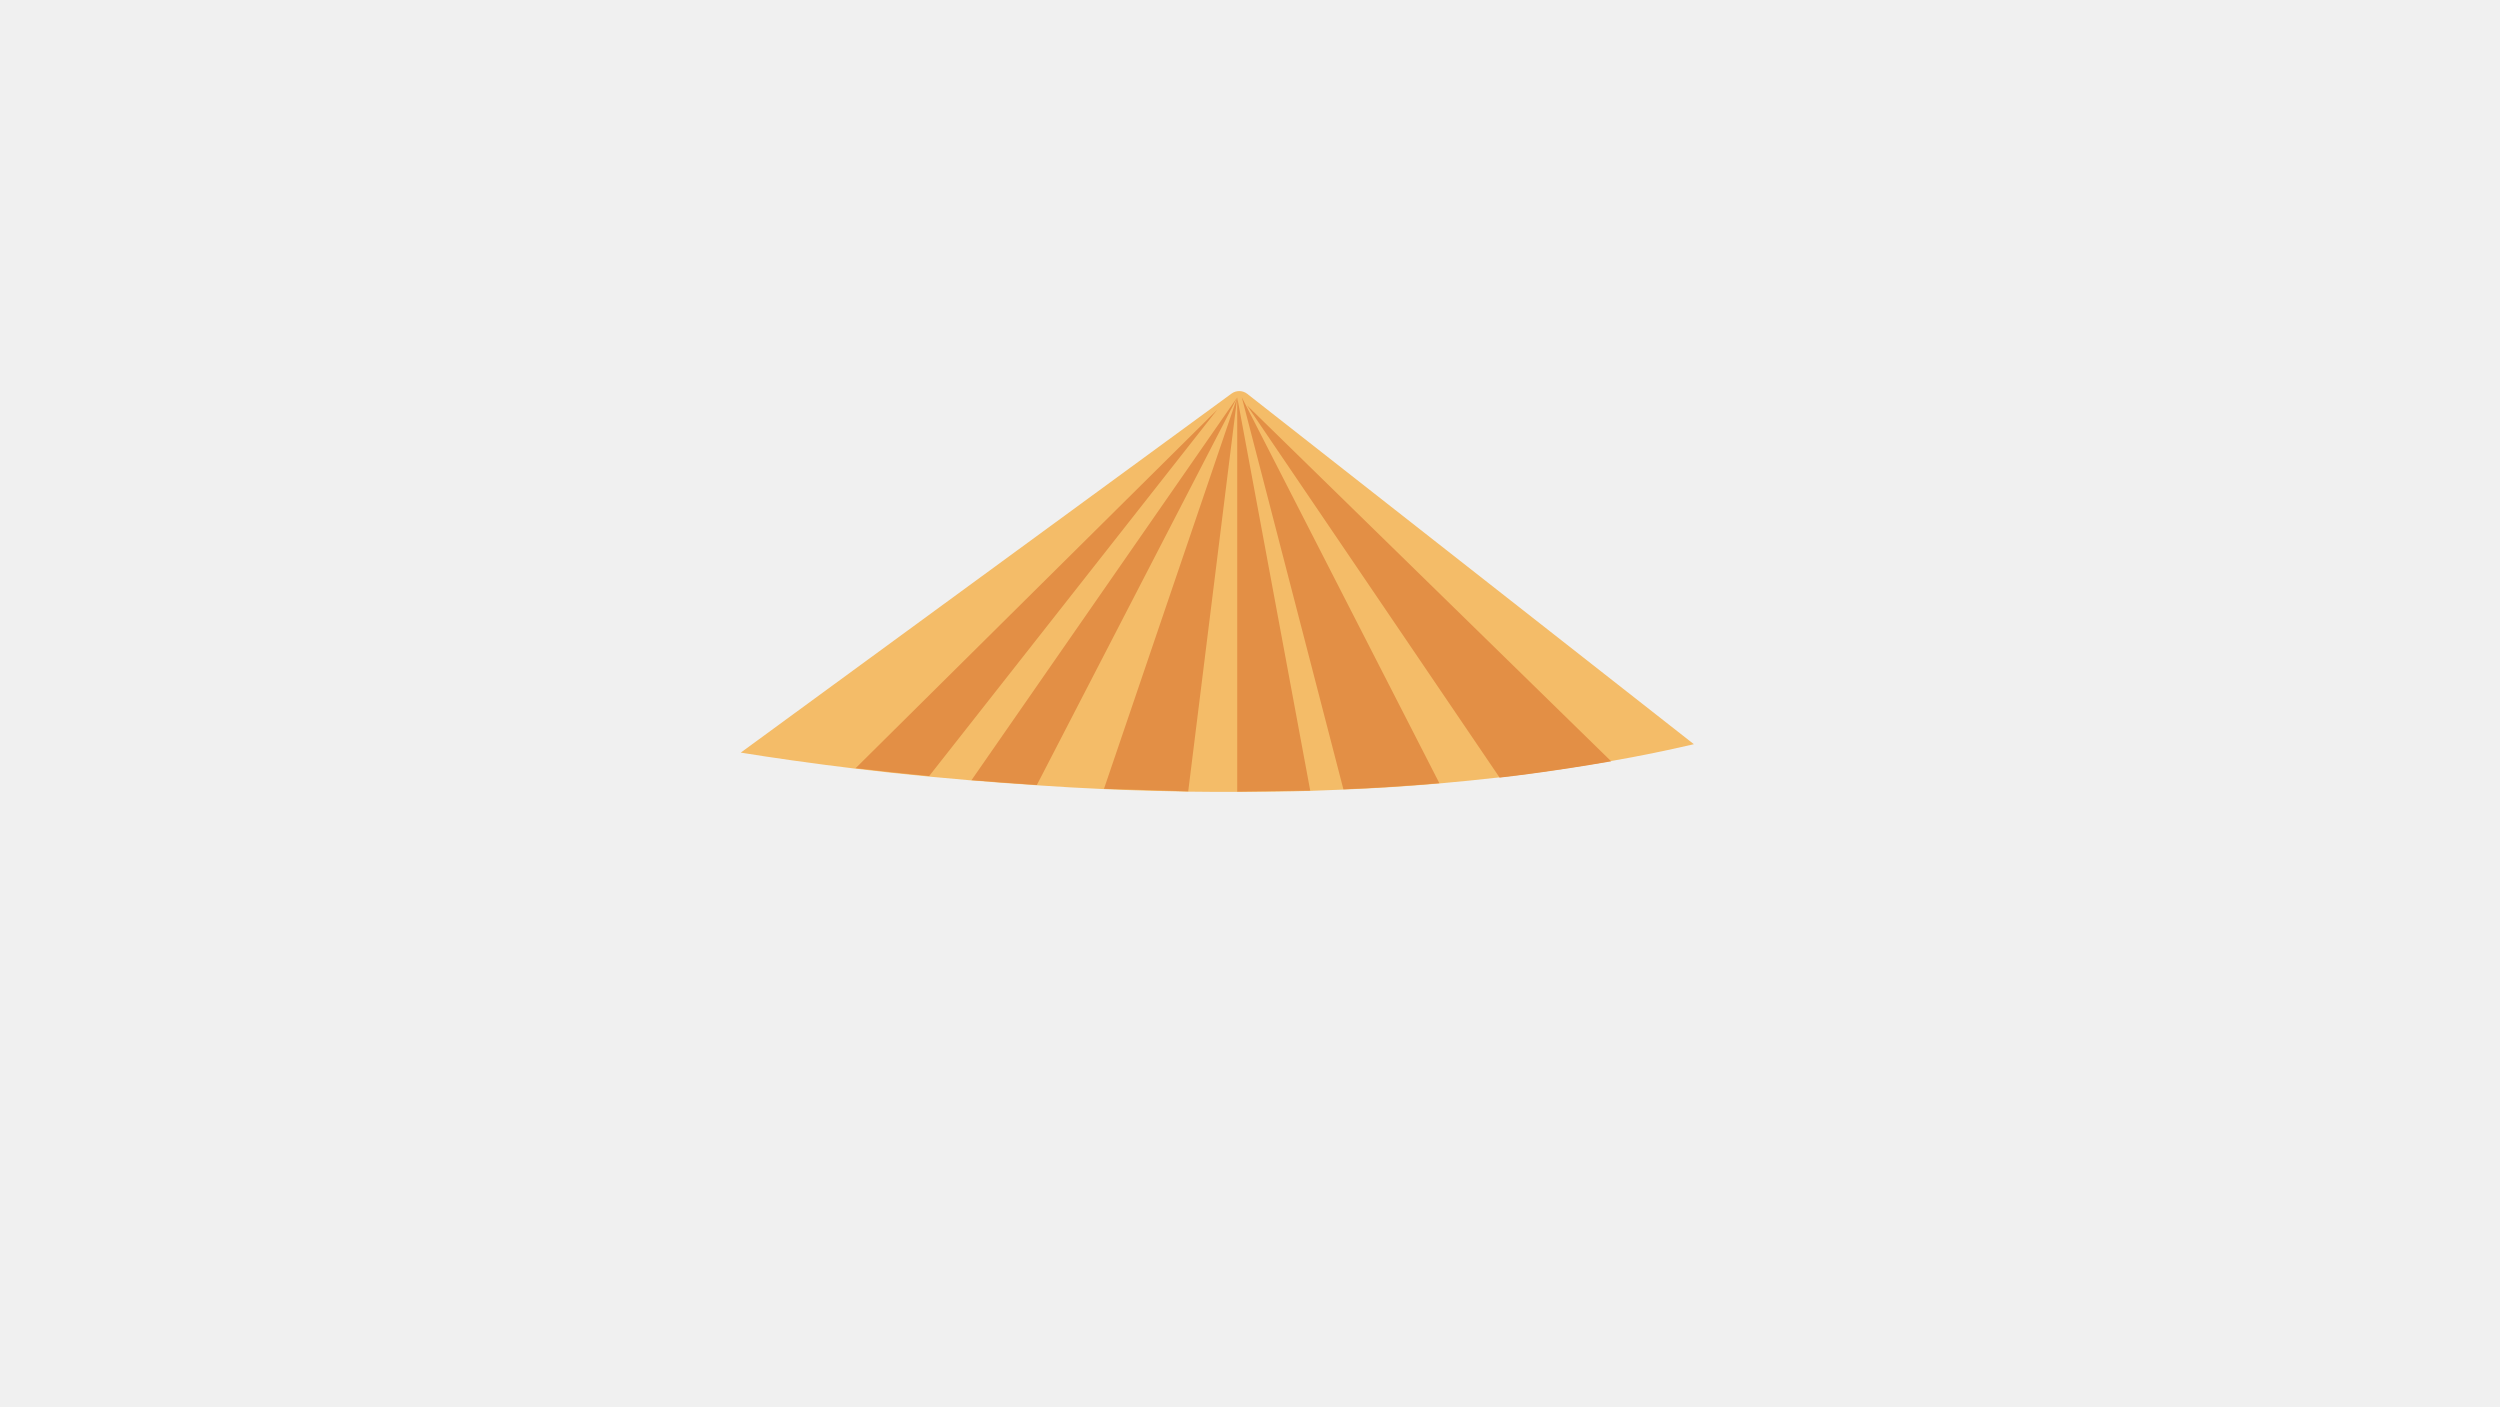
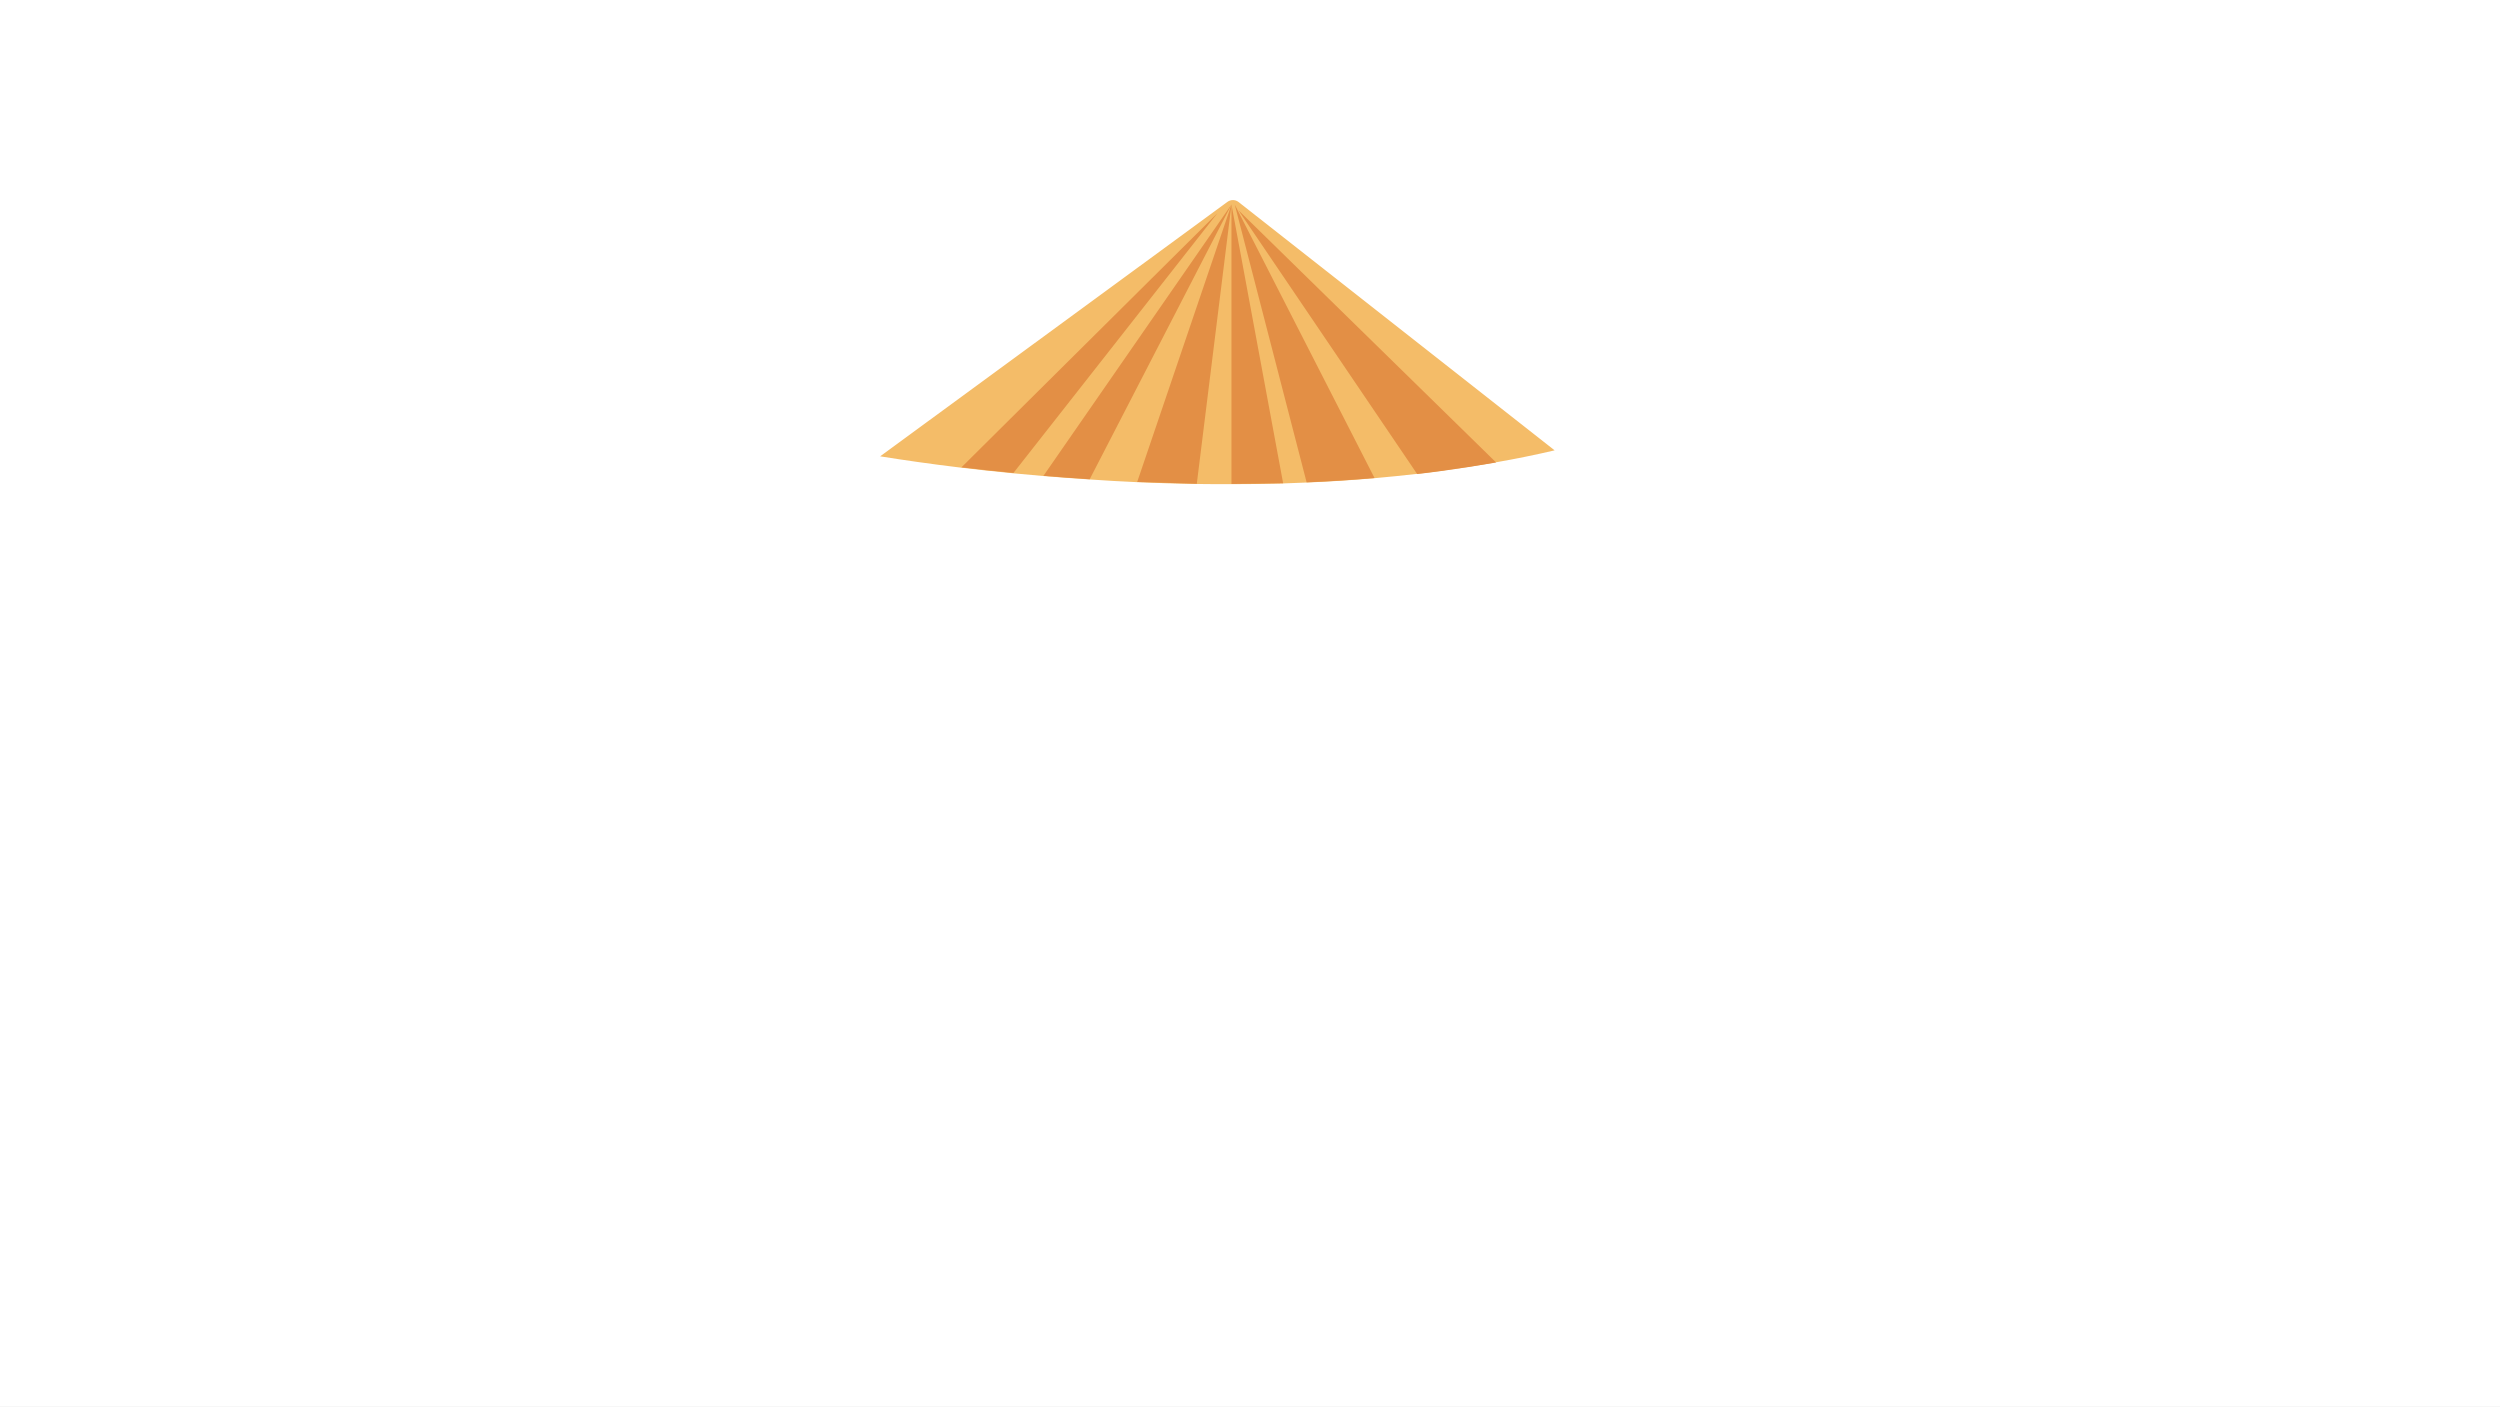
<svg xmlns="http://www.w3.org/2000/svg" width="1920" zoomAndPan="magnify" viewBox="0 0 1440 810" height="1080" preserveAspectRatio="xMidYMid meet" version="1.2">
  <defs>
-     <clipPath id="4ee503816d">
-       <path d="M 426.672 225 L 975.672 225 L 975.672 456.324 L 426.672 456.324 Z M 426.672 225 " />
+     <clipPath id="431f5188e8">
+       <path d="M 506.965 115 L 895.465 115 L 895.465 279 L 506.965 279 Z M 506.965 115 " />
    </clipPath>
  </defs>
-   <g id="1abf961a34">
-     <g clip-rule="nonzero" clip-path="url(#4ee503816d)">
-       <path style=" stroke:none;fill-rule:nonzero;fill:#f4bc68;fill-opacity:1;" d="M 975.672 428.66 C 959.941 432.332 944.062 435.566 928.035 438.355 C 913.039 441 897.746 443.352 882.605 445.406 C 876.281 446.289 870.105 447.023 863.785 447.758 C 852.168 449.078 840.555 450.254 828.938 451.281 C 810.414 452.898 792.035 454.074 773.656 454.809 C 767.336 455.102 761.012 455.25 754.691 455.543 C 740.574 455.984 726.461 456.129 712.641 456.129 C 703.082 456.129 693.672 456.129 684.41 455.984 C 667.945 455.691 651.625 455.25 635.891 454.516 C 622.66 453.926 609.867 453.191 597.223 452.312 C 584.285 451.43 571.789 450.547 559.586 449.52 C 551.203 448.785 543.117 448.051 535.18 447.316 C 527.238 446.582 519.594 445.699 512.094 444.965 C 505.48 444.23 499.008 443.496 492.836 442.762 C 467.25 439.68 444.902 436.445 426.672 433.508 L 709.406 226.676 C 712.051 224.766 715.727 224.766 718.375 226.82 Z M 975.672 428.66 " />
+   <g id="3ea20e0f74">
+     <rect x="0" width="1440" y="0" height="810" style="fill:#ffffff;fill-opacity:1;stroke:none;" />
+     <rect x="0" width="1440" y="0" height="810" style="fill:#ffffff;fill-opacity:1;stroke:none;" />
+     <g clip-rule="nonzero" clip-path="url(#431f5188e8)">
+       <path style=" stroke:none;fill-rule:nonzero;fill:#f4bc68;fill-opacity:1;" d="M 895.465 259.406 C 884.332 262.008 873.094 264.301 861.754 266.277 C 851.141 268.152 840.32 269.816 829.605 271.273 C 825.129 271.898 820.762 272.422 816.285 272.941 C 808.066 273.879 799.848 274.711 791.629 275.441 C 778.52 276.586 765.512 277.418 752.508 277.938 C 748.035 278.145 743.559 278.25 739.086 278.457 C 729.098 278.77 719.109 278.875 709.328 278.875 C 702.566 278.875 695.906 278.875 689.352 278.77 C 677.699 278.562 666.152 278.25 655.02 277.73 C 645.656 277.312 636.602 276.793 627.656 276.168 C 618.5 275.543 609.656 274.918 601.02 274.191 C 595.09 273.668 589.367 273.148 583.75 272.629 C 578.129 272.109 572.719 271.484 567.414 270.961 C 562.73 270.441 558.152 269.922 553.785 269.402 C 535.68 267.215 519.867 264.926 506.965 262.844 L 707.039 116.25 C 708.914 114.898 711.516 114.898 713.387 116.355 Z M 895.465 259.406 " />
    </g>
-     <path style=" stroke:none;fill-rule:nonzero;fill:#e38f45;fill-opacity:1;" d="M 712.641 228.879 L 597.223 452.164 C 584.285 451.281 571.789 450.402 559.586 449.375 Z M 712.641 228.879 " />
-     <path style=" stroke:none;fill-rule:nonzero;fill:#e38f45;fill-opacity:1;" d="M 701.172 235.93 L 535.18 447.023 C 527.238 446.289 519.594 445.406 512.094 444.672 C 505.48 443.938 499.008 443.203 492.836 442.469 Z M 701.172 235.93 " />
-     <path style=" stroke:none;fill-rule:nonzero;fill:#e38f45;fill-opacity:1;" d="M 635.891 454.367 L 712.641 228.879 L 684.41 455.836 Z M 635.891 454.367 " />
-     <path style=" stroke:none;fill-rule:nonzero;fill:#e38f45;fill-opacity:1;" d="M 754.691 455.395 L 712.641 228.879 L 712.641 455.984 Z M 754.691 455.395 " />
-     <path style=" stroke:none;fill-rule:nonzero;fill:#e38f45;fill-opacity:1;" d="M 829.086 451.137 C 810.559 452.754 792.035 453.926 773.805 454.66 L 715.285 228.879 Z M 829.086 451.137 " />
-     <path style=" stroke:none;fill-rule:nonzero;fill:#e38f45;fill-opacity:1;" d="M 928.035 438.504 C 913.039 441.148 897.746 443.496 882.605 445.555 C 876.281 446.434 870.105 447.172 863.785 447.906 L 718.227 233.434 Z M 928.035 438.504 " />
+     <path style=" stroke:none;fill-rule:nonzero;fill:#e38f45;fill-opacity:1;" d="M 709.328 117.812 L 627.656 276.062 C 618.5 275.441 609.656 274.816 601.02 274.086 Z M 709.328 117.812 " />
+     <path style=" stroke:none;fill-rule:nonzero;fill:#e38f45;fill-opacity:1;" d="M 701.215 122.809 L 583.75 272.422 C 578.129 271.898 572.719 271.273 567.414 270.754 C 562.73 270.234 558.152 269.715 553.785 269.191 Z M 701.215 122.809 " />
+     <path style=" stroke:none;fill-rule:nonzero;fill:#e38f45;fill-opacity:1;" d="M 655.02 277.625 L 709.328 117.812 L 689.352 278.668 Z M 655.02 277.625 " />
+     <path style=" stroke:none;fill-rule:nonzero;fill:#e38f45;fill-opacity:1;" d="M 739.086 278.355 L 709.328 117.812 L 709.328 278.77 Z M 739.086 278.355 " />
+     <path style=" stroke:none;fill-rule:nonzero;fill:#e38f45;fill-opacity:1;" d="M 791.734 275.336 C 778.621 276.48 765.512 277.312 752.613 277.836 L 711.203 117.812 Z M 791.734 275.336 " />
+     <path style=" stroke:none;fill-rule:nonzero;fill:#e38f45;fill-opacity:1;" d="M 861.754 266.383 C 851.141 268.254 840.32 269.922 829.605 271.379 C 825.129 272.004 820.762 272.523 816.285 273.043 L 713.285 121.039 Z M 861.754 266.383 " />
  </g>
</svg>
